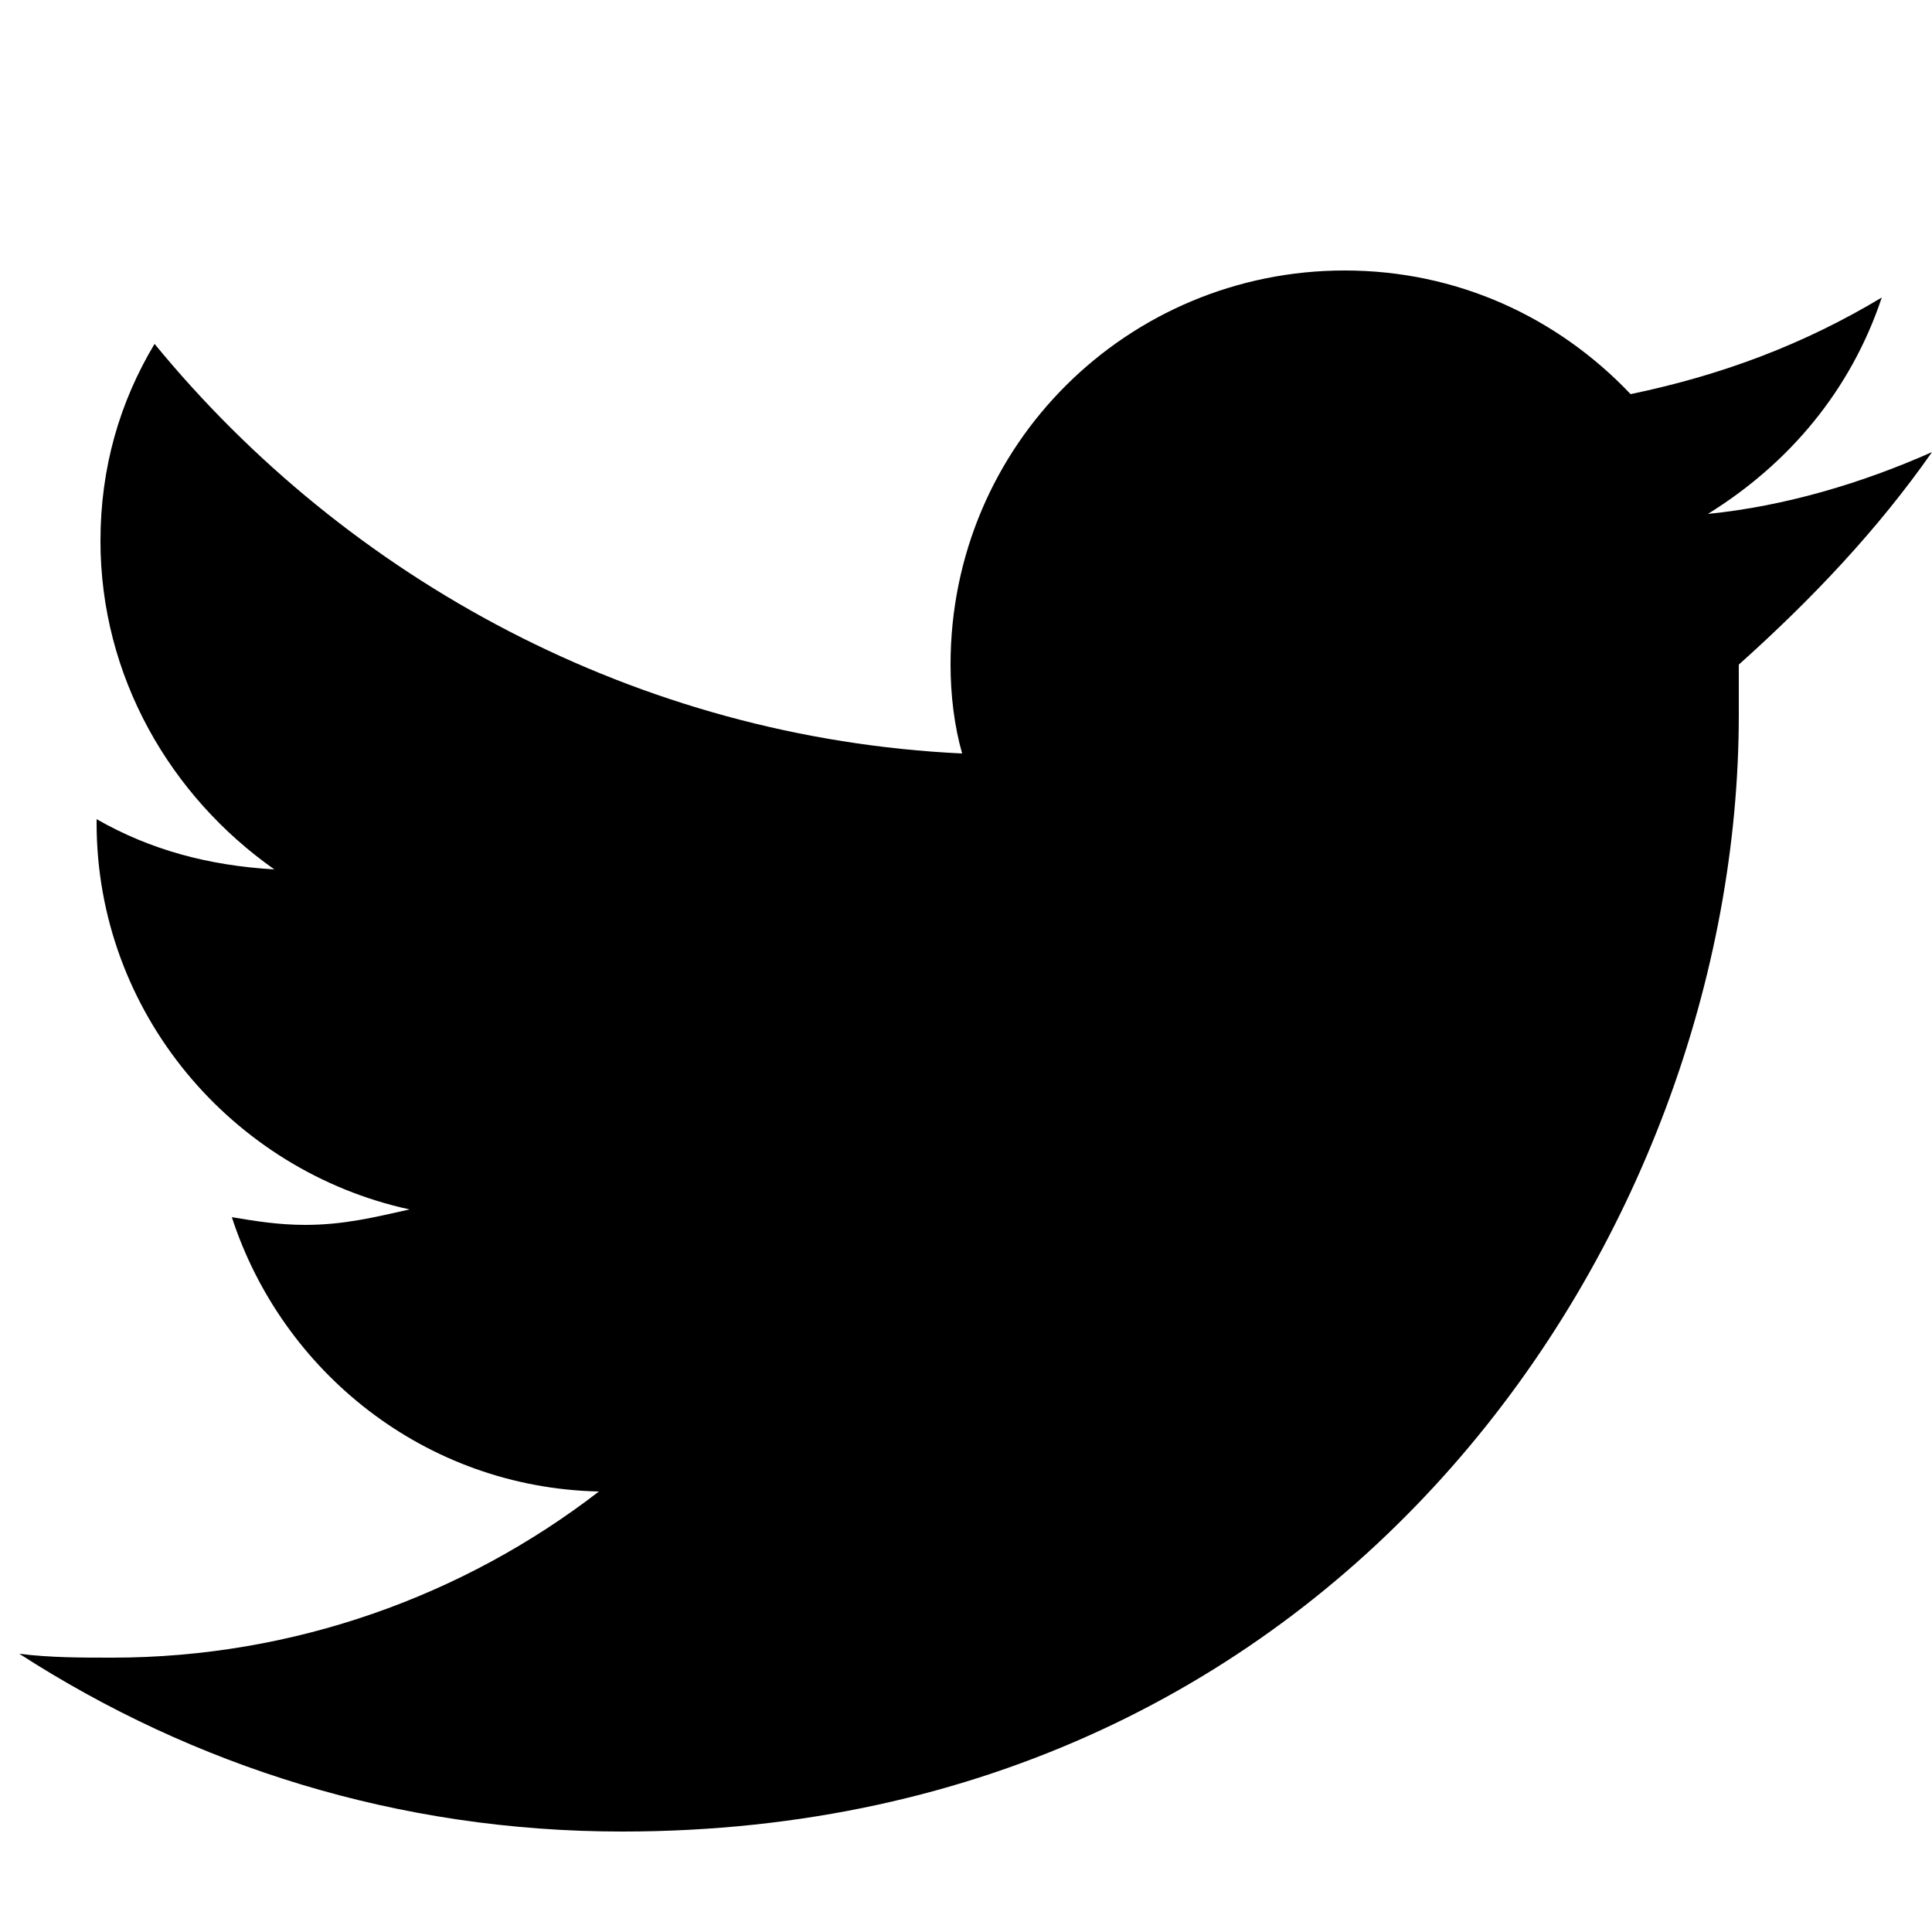
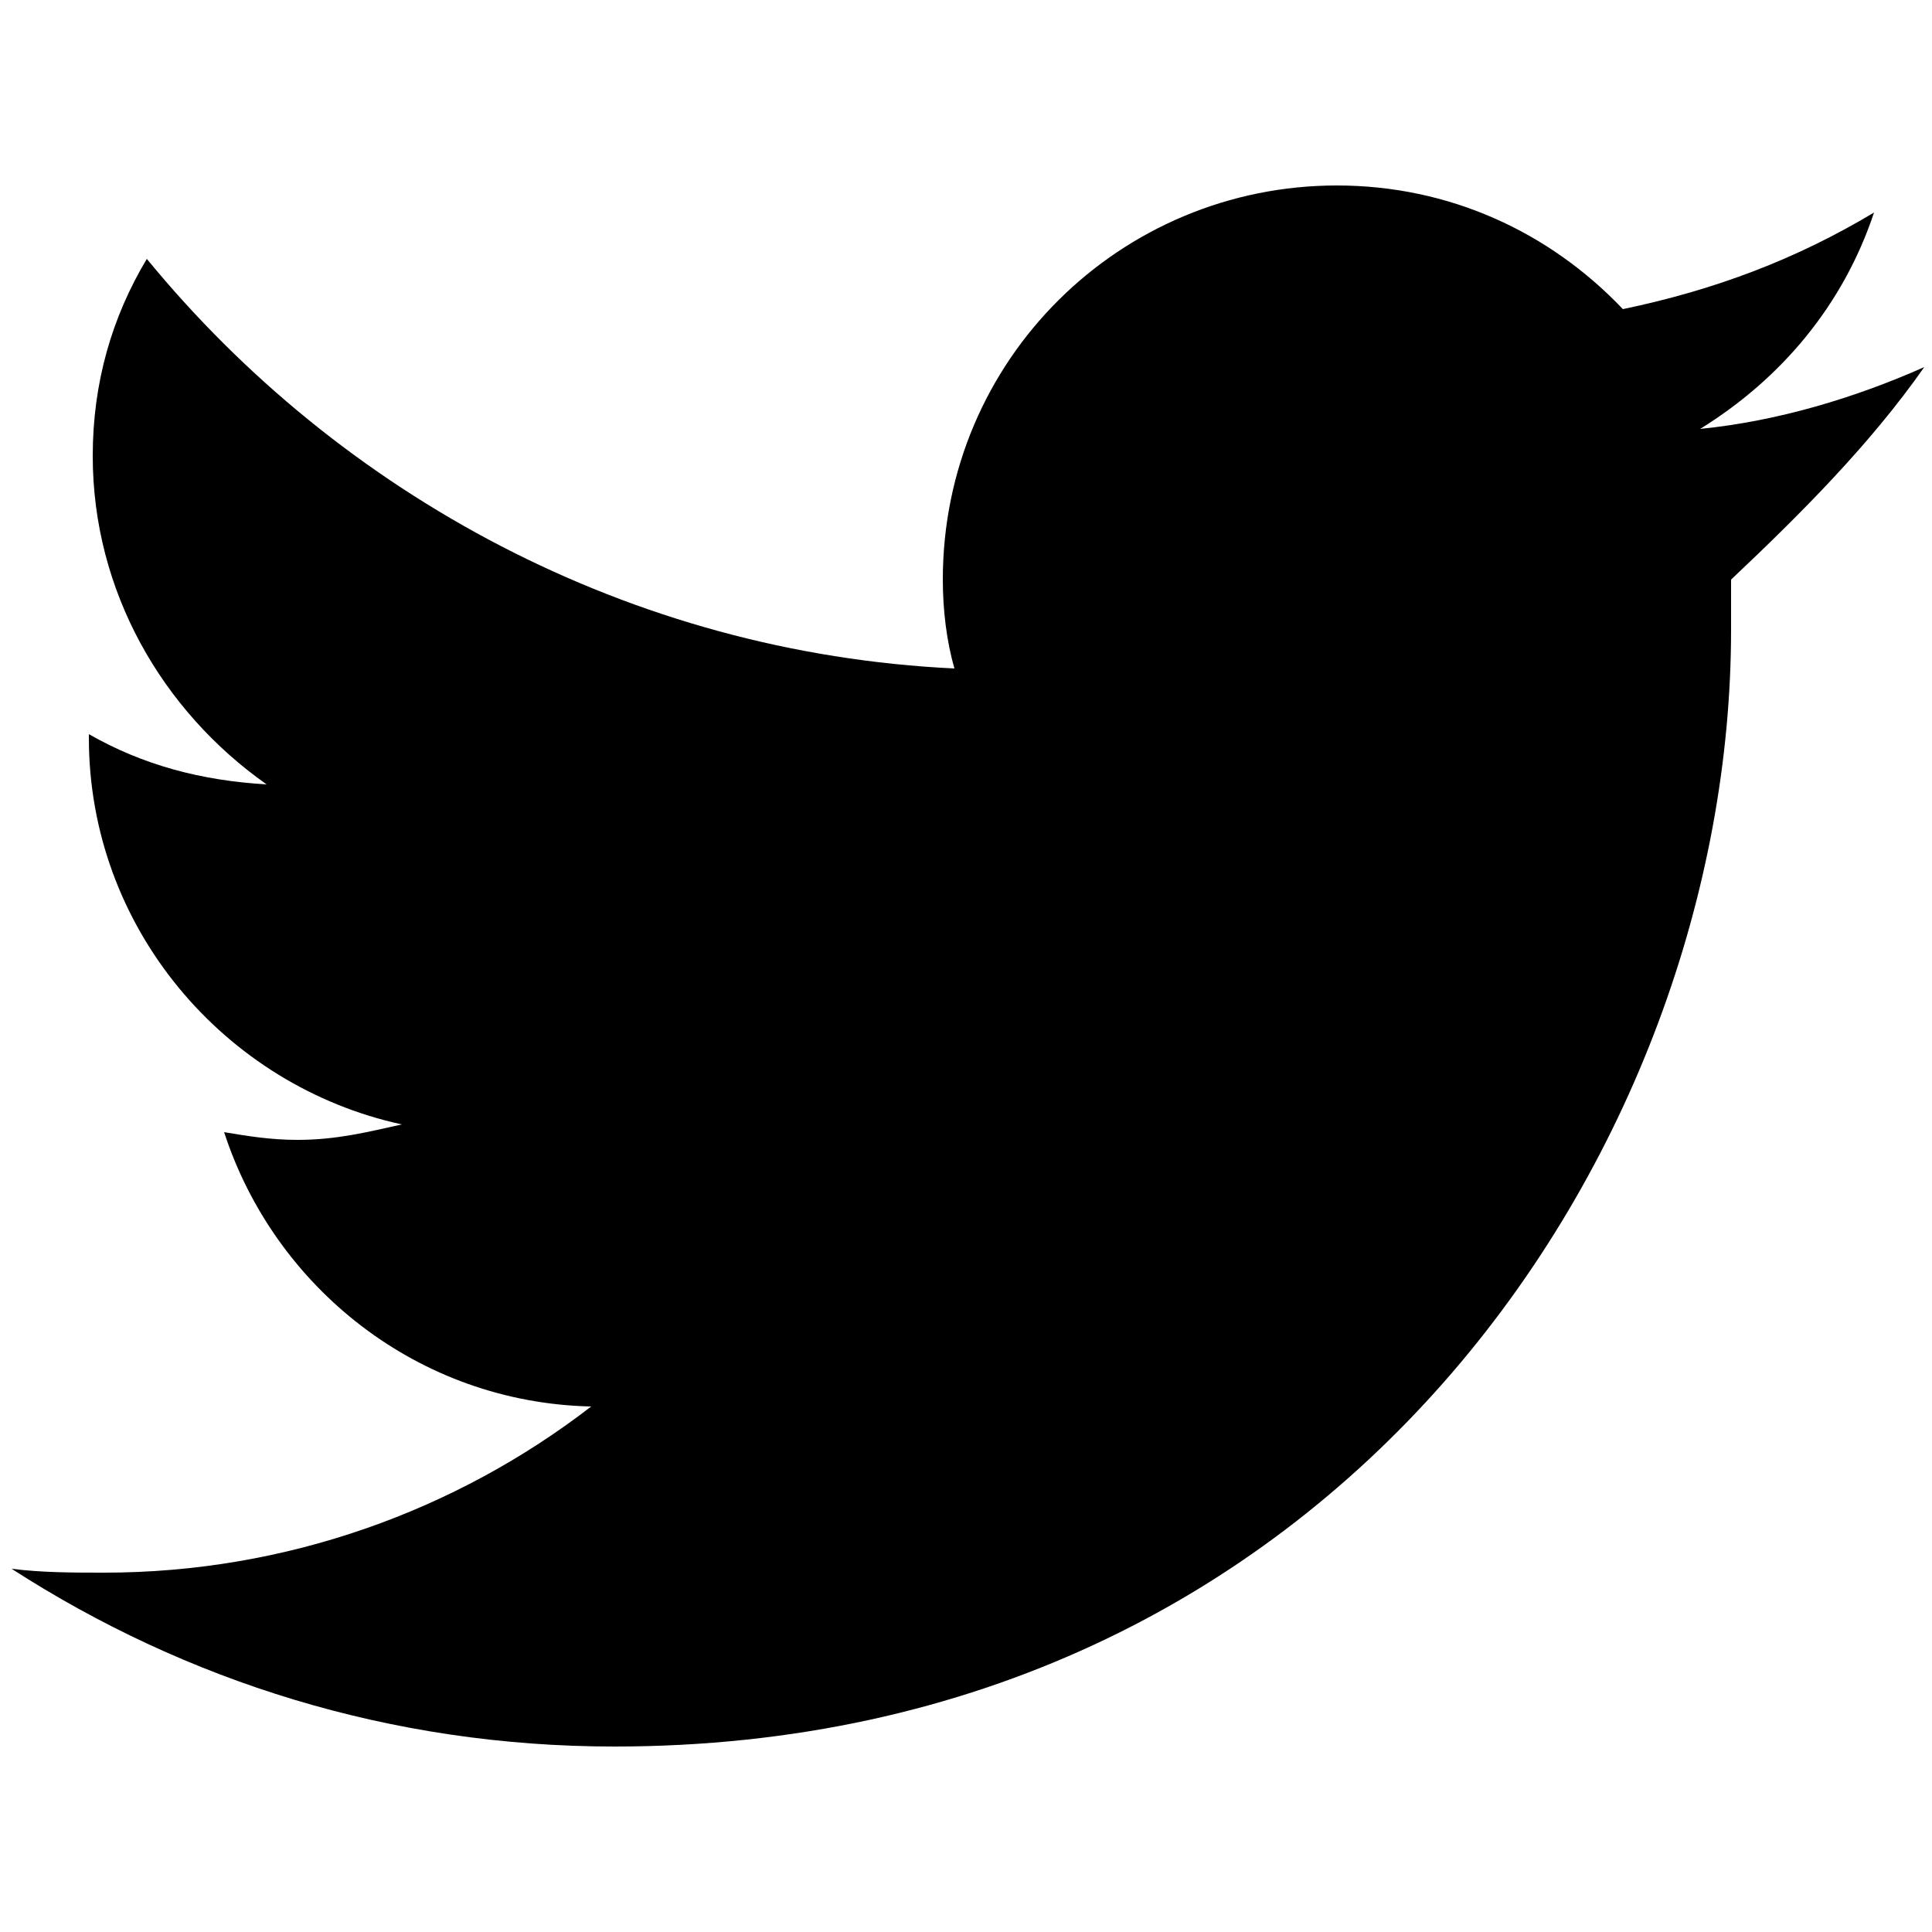
- <svg xmlns="http://www.w3.org/2000/svg" version="1.1" id="Twitter2" x="0px" y="0px" viewBox="281 372 50 50" width="50" height="50" style="enable-background:new 281 372 50 50;" xml:space="preserve">
-   <path class="st1" d="M331,383.7c-1.8,0.8-3.8,1.4-5.8,1.6c2.1-1.3,3.7-3.2,4.5-5.6c-2,1.2-4.1,2-6.5,2.5c-1.9-2-4.5-3.2-7.4-3.2             c-5.6,0-10.2,4.5-10.2,10.2c0,0.8,0.1,1.6,0.3,2.3c-8.4-0.4-15.9-4.5-20.9-10.6c-0.9,1.5-1.4,3.2-1.4,5.1c0,3.5,1.8,6.6,4.5,8.5             c-1.7-0.1-3.2-0.5-4.6-1.3v0.1c0,4.9,3.5,9,8.1,10c-0.9,0.2-1.7,0.4-2.7,0.4c-0.7,0-1.3-0.1-1.9-0.2c1.3,4,5,7,9.5,7.1             c-3.5,2.7-7.9,4.3-12.6,4.3c-0.8,0-1.6,0-2.4-0.1c4.5,2.9,9.8,4.6,15.6,4.6c18.7,0,28.9-15.5,28.9-28.9l0-1.3             C327.9,387.5,329.6,385.7,331,383.7L331,383.7z" />
+ <svg xmlns="http://www.w3.org/2000/svg" viewBox="-280 372 50 50">
+   <path d="M-230.2 381.5c-1.8.8-3.8 1.4-5.8 1.6 2.1-1.3 3.7-3.2 4.5-5.6-2 1.2-4.1 2-6.5 2.5-1.9-2-4.5-3.2-7.4-3.2-5.6 0-10.2 4.5-10.2 10.2 0 .8.1 1.6.3 2.3-8.4-.4-15.9-4.5-20.9-10.6-.9 1.5-1.4 3.2-1.4 5.1 0 3.5 1.8 6.6 4.5 8.5-1.7-.1-3.2-.5-4.6-1.3v.1c0 4.9 3.5 9 8.1 10-.9.2-1.7.4-2.7.4-.7 0-1.3-.1-1.9-.2 1.3 4 5 7 9.5 7.1-3.5 2.7-7.9 4.3-12.6 4.3-.8 0-1.6 0-2.4-.1 4.5 2.9 9.8 4.6 15.6 4.6 18.7 0 28.9-15.5 28.9-28.9V387c1.8-1.7 3.6-3.5 5-5.5z" class="st1" />
</svg>
